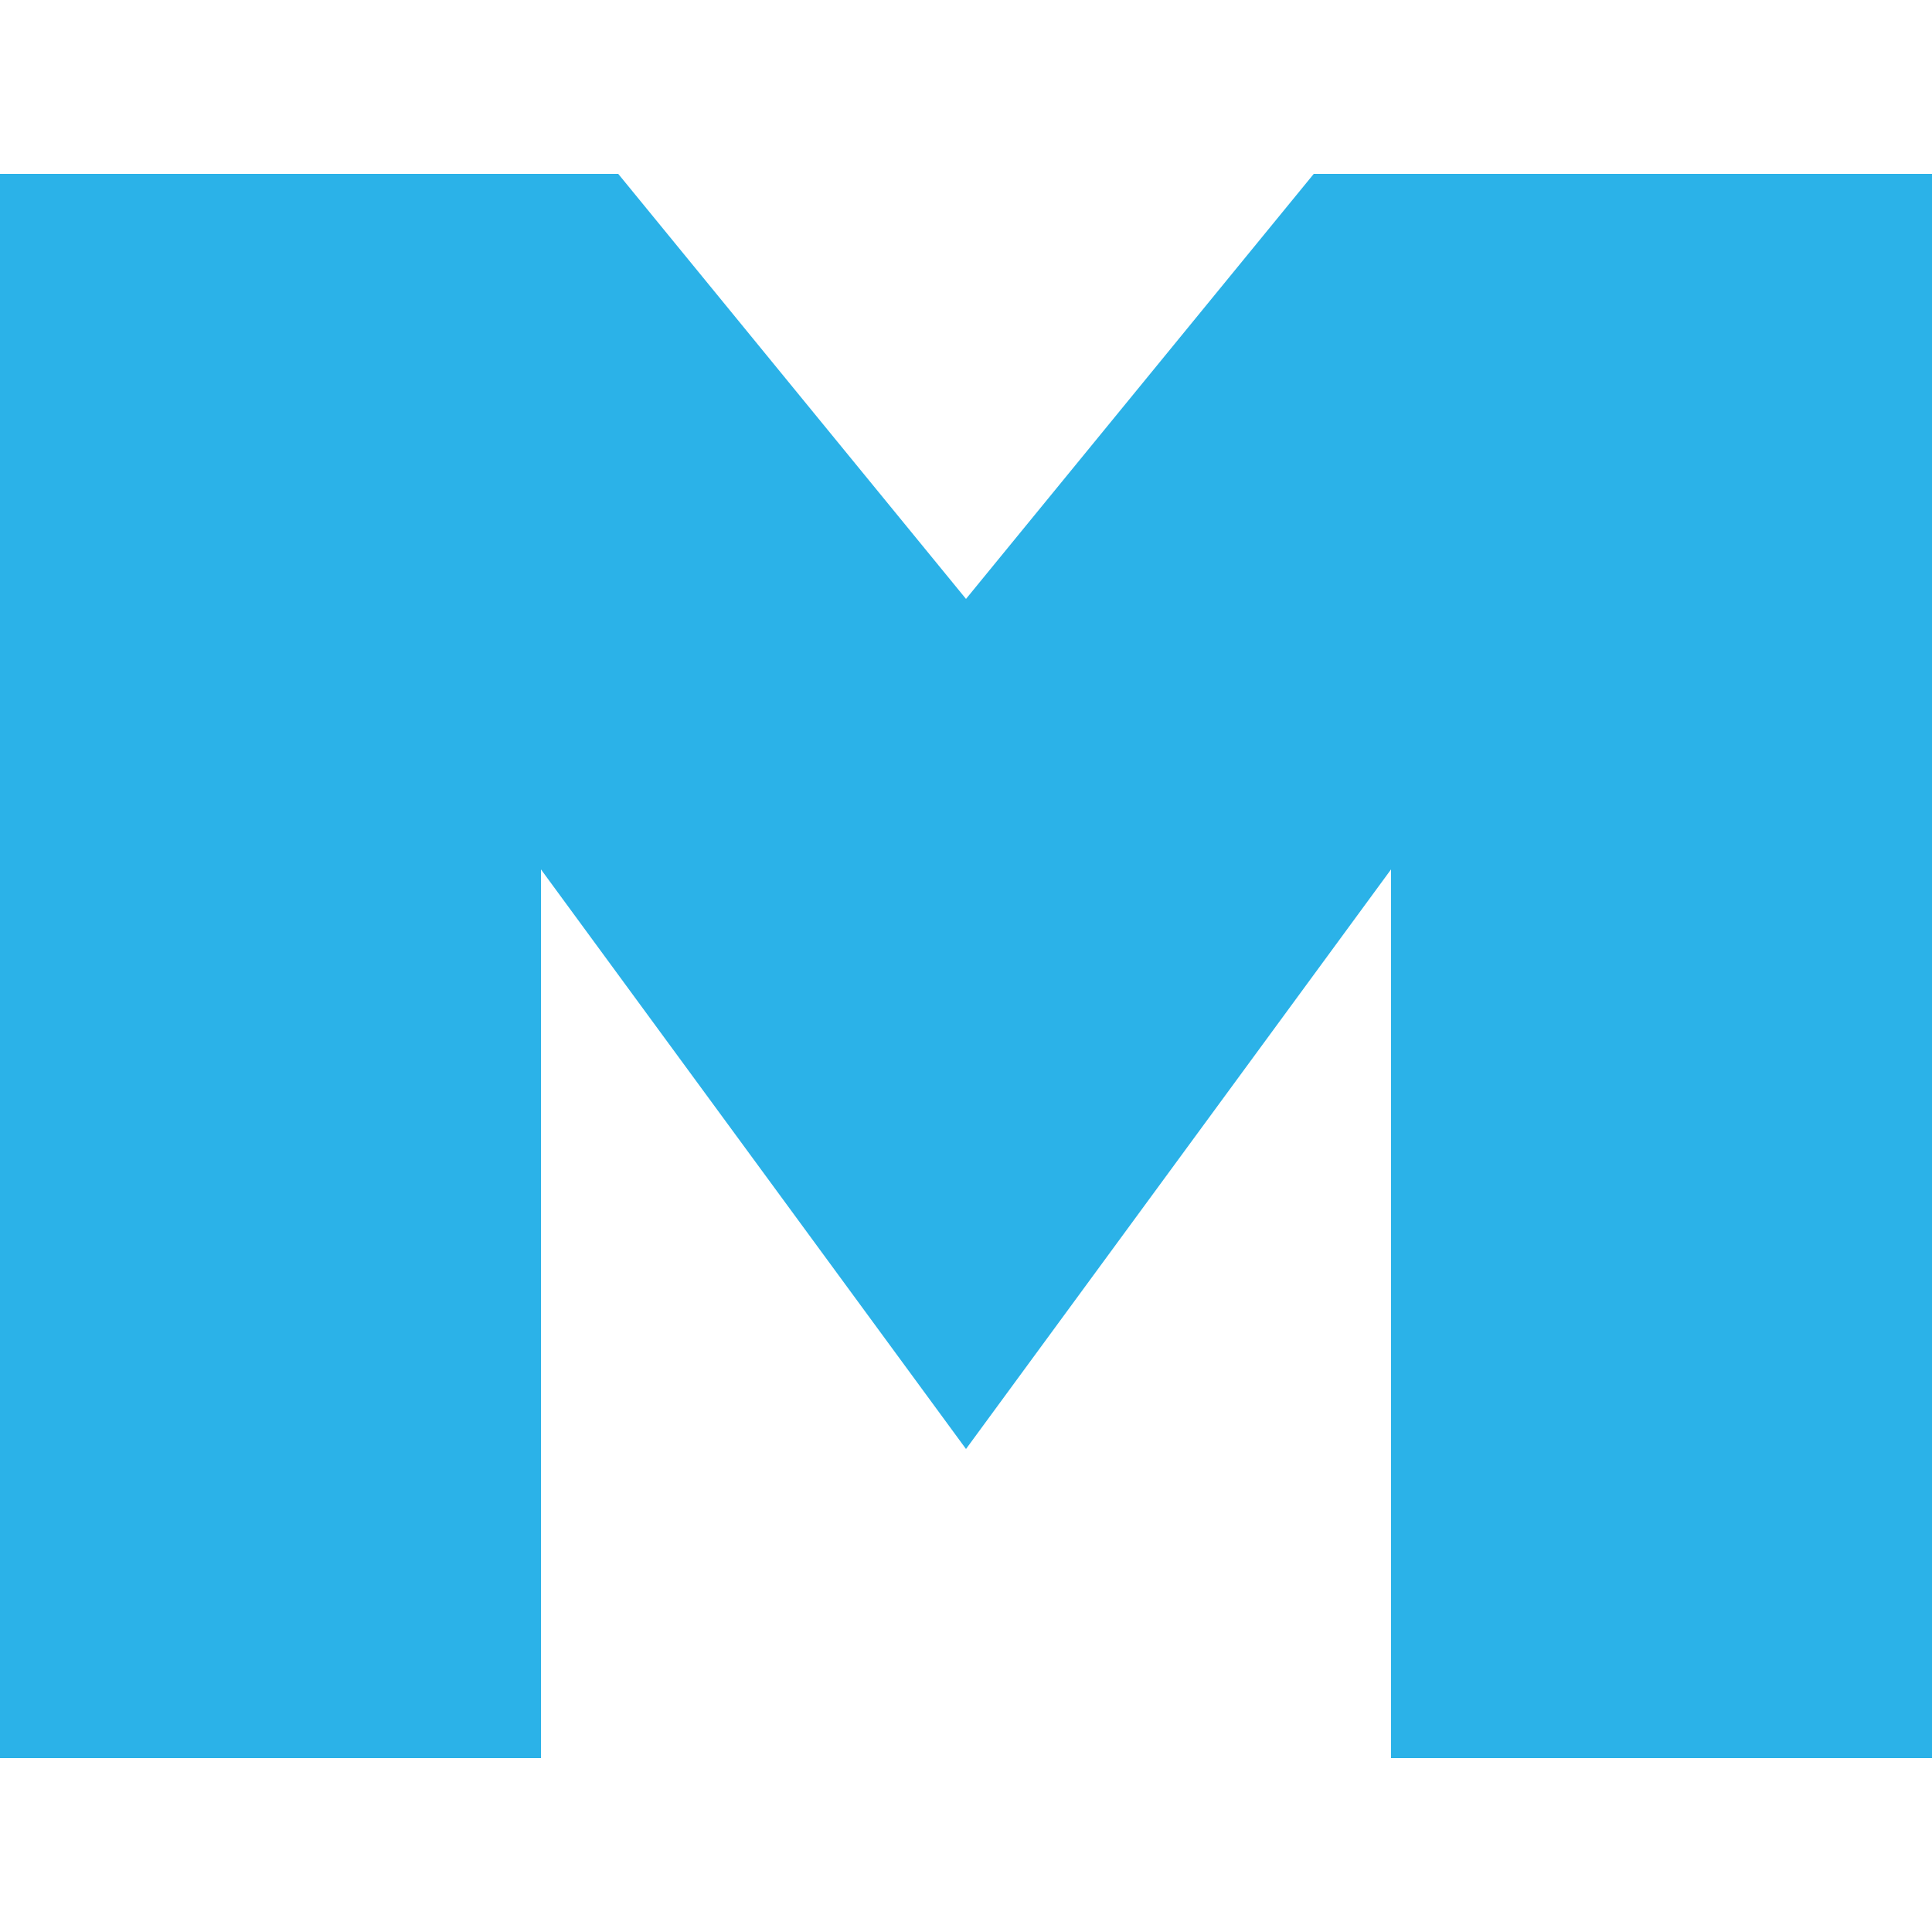
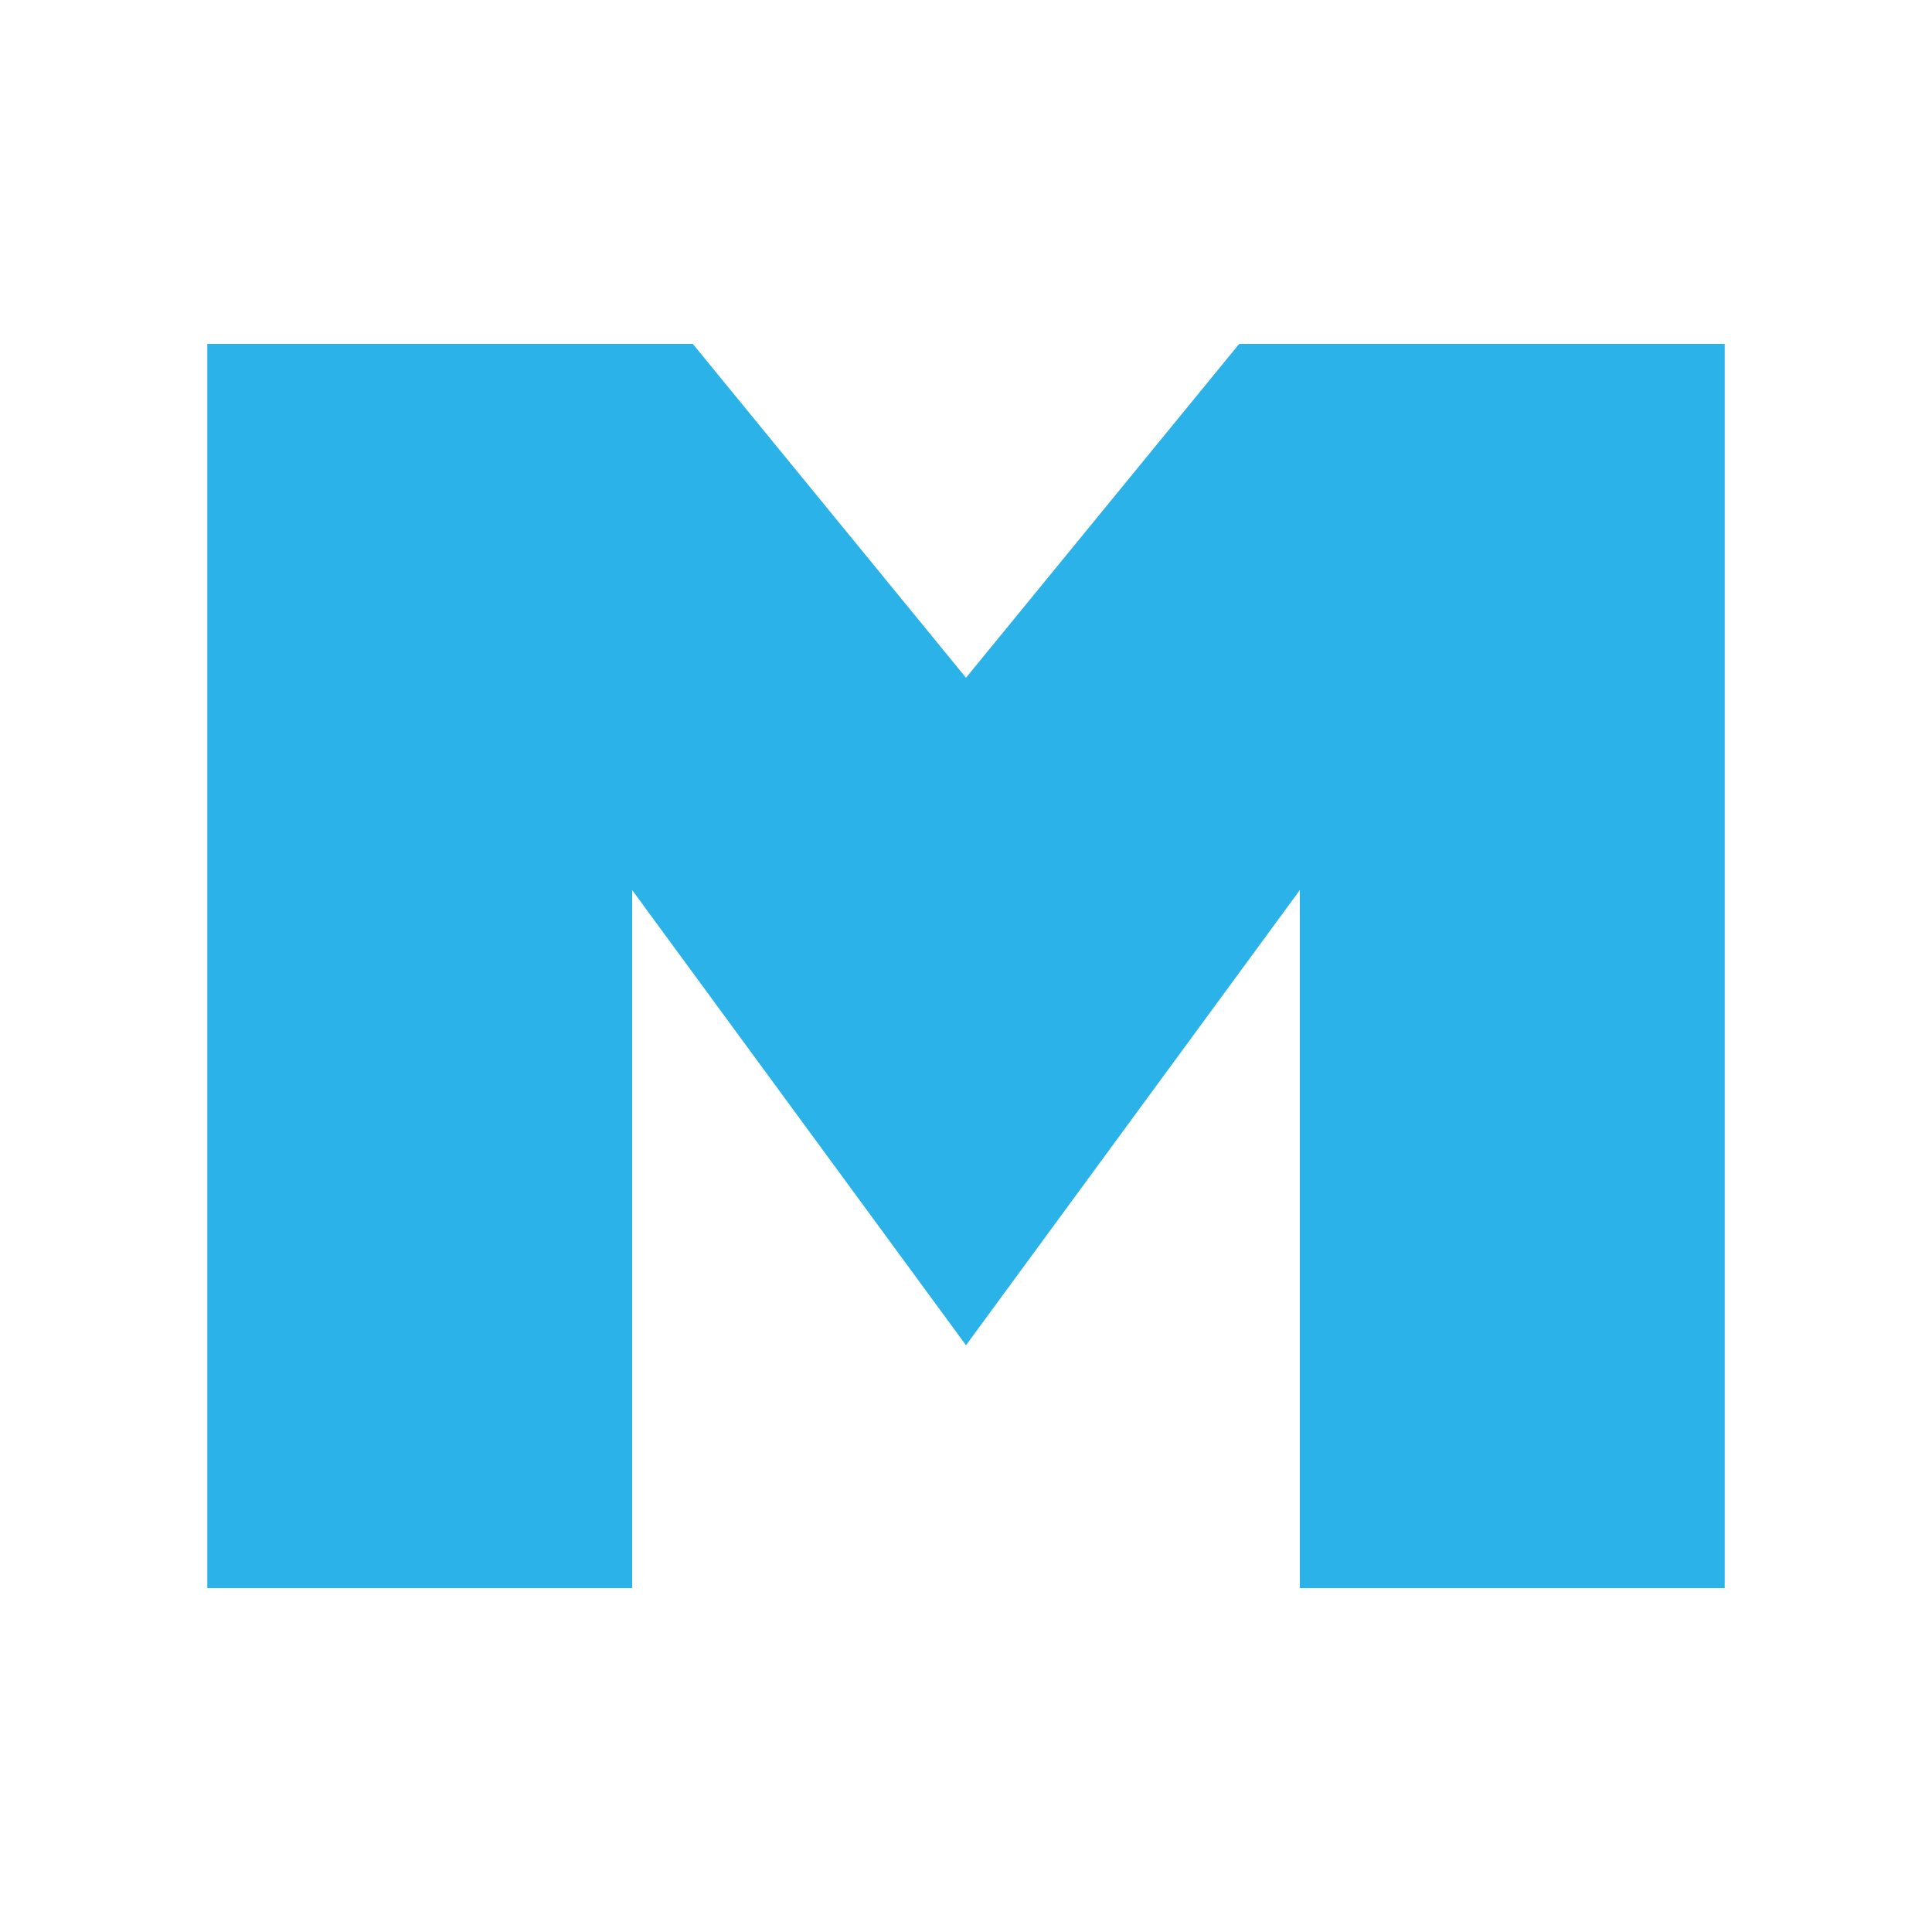
- <svg xmlns="http://www.w3.org/2000/svg" version="1.2" baseProfile="tiny-ps" viewBox="0 0 1000 1000" xml:space="preserve">
-   <path fill="#2bb2e8" d="M680,90L500,310L320,90H0v820h280V450l220,300l220-300V910h280V90H680z" />
+ <svg xmlns="http://www.w3.org/2000/svg" viewBox="0 0 1000 1000">
+   <path d="M641.4 178 500 350.8 358.6 178H107.3v644h219.9V460.7L500 696.3l172.8-235.6V822h219.9V178H641.4Z" style="fill:#2bb2e8" />
</svg>
